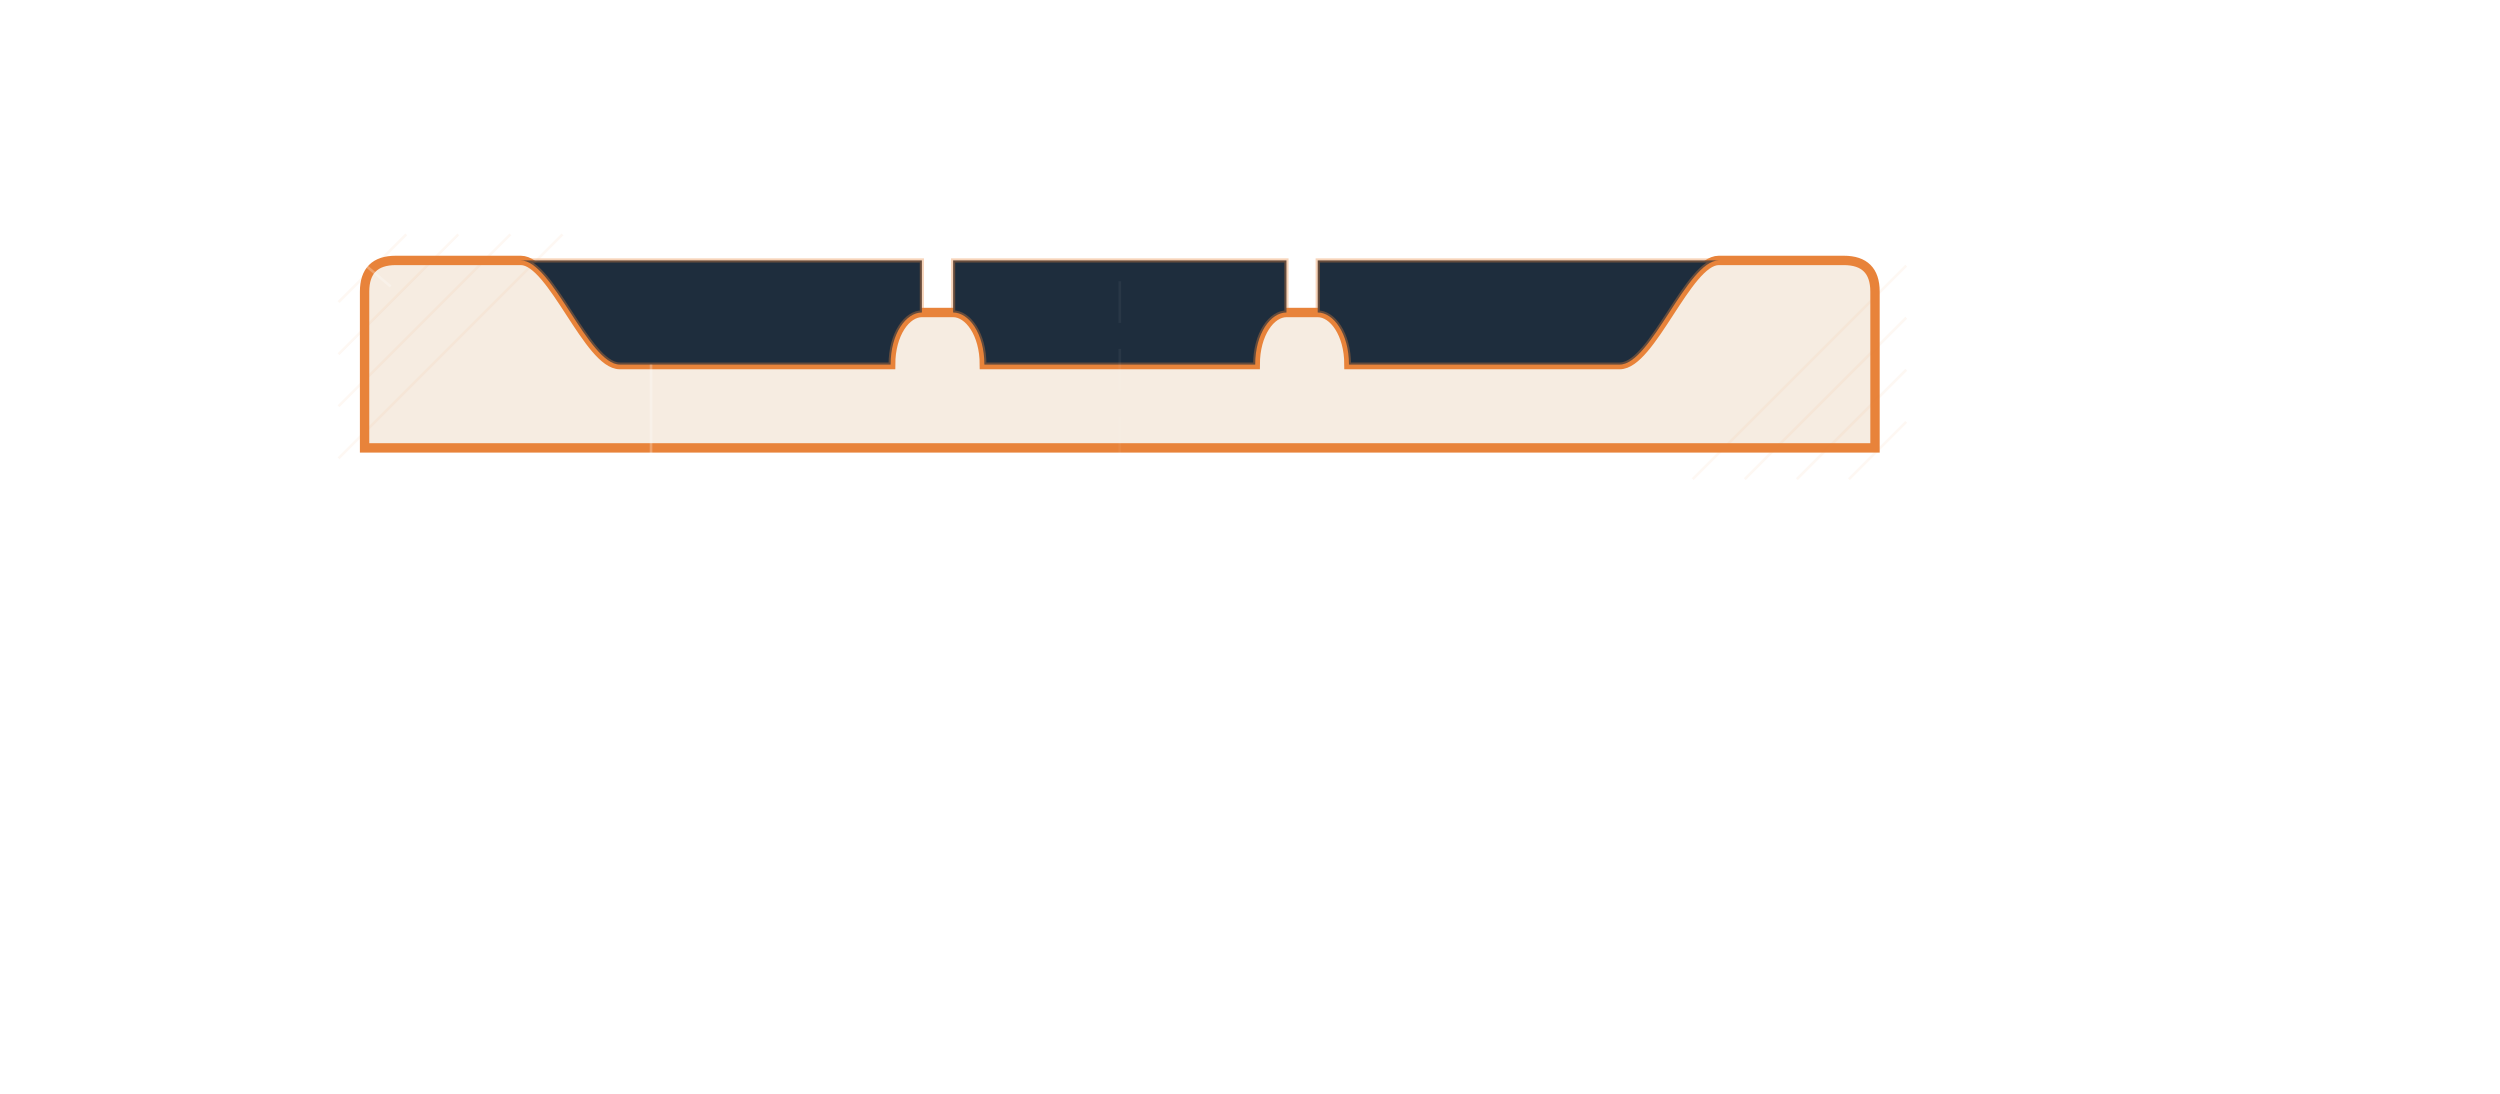
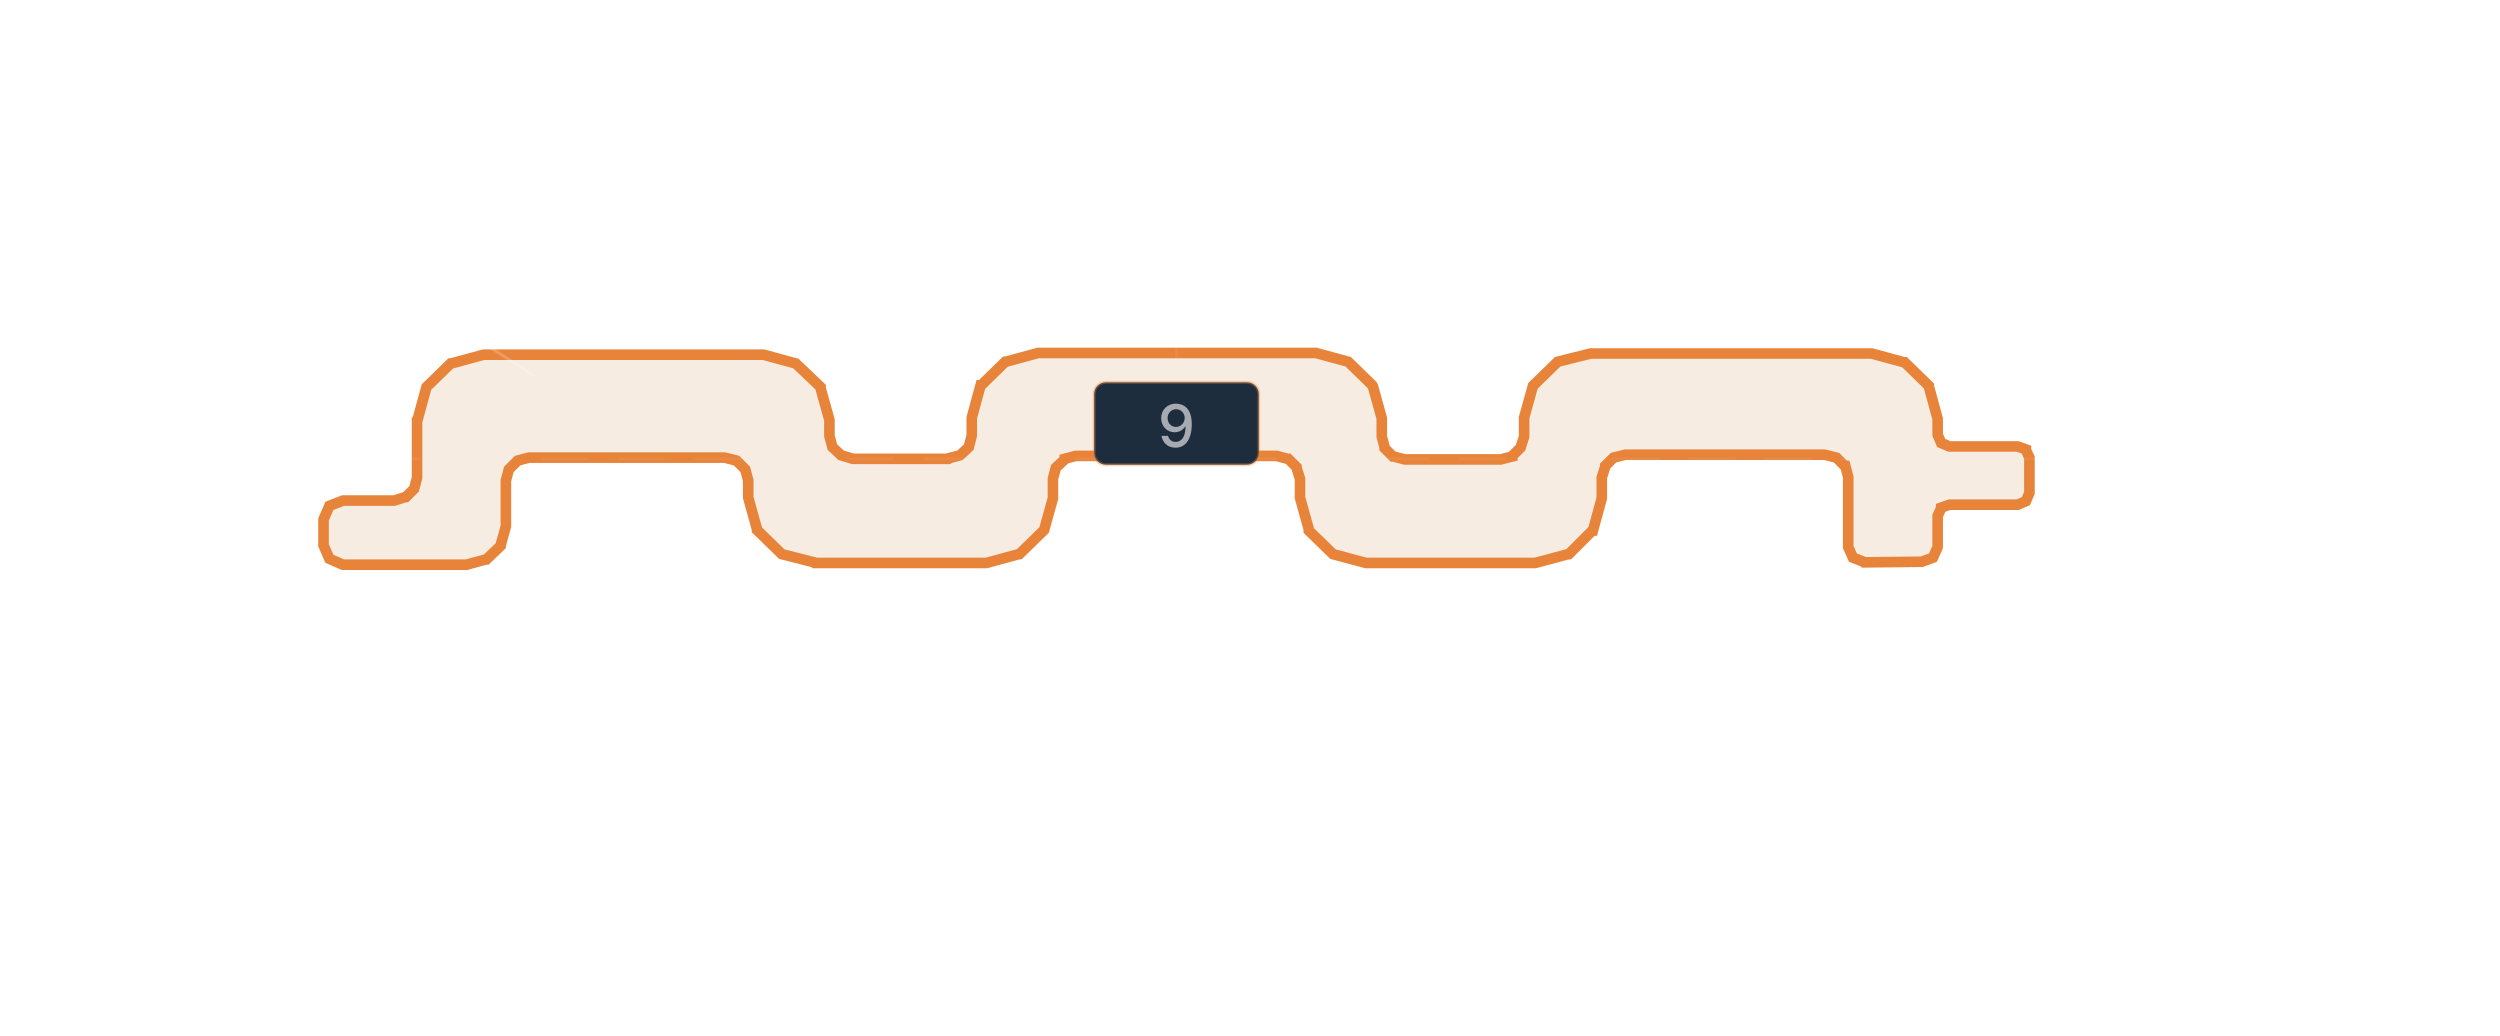
- <svg xmlns="http://www.w3.org/2000/svg" viewBox="0 0 480 210" fill="none">
-   <g transform="translate(70, 50)">
-     <path d="       M 0,36       L 0,6       Q 0,0 6,0       L 30,0       C 36,0 43,20 49,20       L 101,20       C 101,14 104,10 107,10       L 113,10       C 116,10 119,14 119,20       L 171,20       C 171,14 174,10 177,10       L 183,10       C 186,10 189,14 189,20       L 241,20       C 247,20 254,0 260,0       L 284,0       Q 290,0 290,6       L 290,36       Z     " fill="rgba(196,129,58,0.15)" stroke="#E8833A" stroke-width="1.8" />
-     <path d="       M 30,0       C 36,0 43,20 49,20       L 101,20       C 101,14 104,10 107,10       L 107,0       Z     " fill="#1E2D3D" stroke="rgba(232,131,58,0.35)" stroke-width="0.8" />
-     <path d="       M 113,0       L 113,10       C 116,10 119,14 119,20       L 171,20       C 171,14 174,10 177,10       L 177,0       Z     " fill="#1E2D3D" stroke="rgba(232,131,58,0.35)" stroke-width="0.8" />
-     <path d="       M 183,0       L 183,10       C 186,10 189,14 189,20       L 241,20       C 247,20 254,0 260,0       Z     " fill="#1E2D3D" stroke="rgba(232,131,58,0.35)" stroke-width="0.8" />
-     <g opacity="0.06" stroke="#E8833A" stroke-width="0.5">
-       <line x1="-5" y1="8" x2="8" y2="-5" />
-       <line x1="-5" y1="18" x2="18" y2="-5" />
-       <line x1="-5" y1="28" x2="28" y2="-5" />
-       <line x1="-5" y1="38" x2="38" y2="-5" />
-       <line x1="255" y1="42" x2="296" y2="1" />
-       <line x1="265" y1="42" x2="296" y2="11" />
-       <line x1="275" y1="42" x2="296" y2="21" />
-       <line x1="285" y1="42" x2="296" y2="31" />
-     </g>
-     <line x1="72" y1="-5" x2="72" y2="-20" stroke="rgba(255,255,255,0.15)" stroke-width="0.5" />
-     <line x1="145" y1="-5" x2="145" y2="-20" stroke="rgba(255,255,255,0.15)" stroke-width="0.5" />
-     <line x1="72" y1="-16" x2="98" y2="-16" stroke="rgba(255,255,255,0.25)" stroke-width="0.5" />
-     <line x1="119" y1="-16" x2="145" y2="-16" stroke="rgba(255,255,255,0.25)" stroke-width="0.5" />
-     <polygon points="72,-16 76,-17.5 76,-14.5" fill="rgba(255,255,255,0.3)" />
-     <polygon points="145,-16 141,-17.5 141,-14.5" fill="rgba(255,255,255,0.3)" />
-     <text x="108" y="-19" text-anchor="middle" font-family="-apple-system,sans-serif" font-size="11" font-weight="500" fill="rgba(255,255,255,0.7)">35.0</text>
-     <line x1="0" y1="41" x2="0" y2="54" stroke="rgba(255,255,255,0.2)" stroke-width="0.5" />
-     <line x1="290" y1="41" x2="290" y2="54" stroke="rgba(255,255,255,0.2)" stroke-width="0.5" />
-     <line x1="0" y1="50" x2="131" y2="50" stroke="rgba(255,255,255,0.3)" stroke-width="0.6" />
-     <line x1="159" y1="50" x2="290" y2="50" stroke="rgba(255,255,255,0.3)" stroke-width="0.6" />
-     <polygon points="0,50 5,48 5,52" fill="rgba(255,255,255,0.4)" />
-     <polygon points="290,50 285,48 285,52" fill="rgba(255,255,255,0.4)" />
-     <text x="145" y="54" text-anchor="middle" font-family="-apple-system,sans-serif" font-size="11" font-weight="500" fill="rgba(255,255,255,0.7)">145.0</text>
-     <line x1="101" y1="60" x2="101" y2="70" stroke="rgba(255,255,255,0.15)" stroke-width="0.5" />
-     <line x1="119" y1="60" x2="119" y2="70" stroke="rgba(255,255,255,0.15)" stroke-width="0.5" />
-     <line x1="101" y1="67" x2="119" y2="67" stroke="rgba(255,255,255,0.2)" stroke-width="0.5" />
-     <text x="110" y="80" text-anchor="middle" font-family="-apple-system,sans-serif" font-size="9" fill="rgba(255,255,255,0.45)">9.0</text>
-     <line x1="171" y1="60" x2="171" y2="70" stroke="rgba(255,255,255,0.15)" stroke-width="0.5" />
-     <line x1="189" y1="60" x2="189" y2="70" stroke="rgba(255,255,255,0.15)" stroke-width="0.5" />
-     <line x1="171" y1="67" x2="189" y2="67" stroke="rgba(255,255,255,0.2)" stroke-width="0.5" />
-     <text x="180" y="80" text-anchor="middle" font-family="-apple-system,sans-serif" font-size="9" fill="rgba(255,255,255,0.45)">9.0</text>
-     <line x1="296" y1="0" x2="312" y2="0" stroke="rgba(255,255,255,0.2)" stroke-width="0.5" />
-     <line x1="296" y1="36" x2="312" y2="36" stroke="rgba(255,255,255,0.2)" stroke-width="0.5" />
-     <line x1="308" y1="0" x2="308" y2="12" stroke="rgba(255,255,255,0.3)" stroke-width="0.6" />
-     <line x1="308" y1="24" x2="308" y2="36" stroke="rgba(255,255,255,0.3)" stroke-width="0.6" />
-     <polygon points="308,0 306,5 310,5" fill="rgba(255,255,255,0.4)" />
-     <polygon points="308,36 306,31 310,31" fill="rgba(255,255,255,0.4)" />
-     <text x="308" y="21" text-anchor="middle" font-family="-apple-system,sans-serif" font-size="11" font-weight="500" fill="rgba(255,255,255,0.7)">18.0</text>
-     <line x1="322" y1="0" x2="340" y2="0" stroke="rgba(255,255,255,0.15)" stroke-width="0.5" />
-     <line x1="322" y1="16" x2="340" y2="16" stroke="rgba(255,255,255,0.15)" stroke-width="0.5" />
-     <line x1="334" y1="0" x2="334" y2="16" stroke="rgba(255,255,255,0.2)" stroke-width="0.5" />
-     <polygon points="334,0 332.5,3 335.5,3" fill="rgba(255,255,255,0.3)" />
-     <polygon points="334,16 332.5,13 335.5,13" fill="rgba(255,255,255,0.3)" />
-     <text x="346" y="11" text-anchor="middle" font-family="-apple-system,sans-serif" font-size="9" fill="rgba(255,255,255,0.45)">8.0</text>
-     <line x1="322" y1="10" x2="340" y2="10" stroke="rgba(255,255,255,0.15)" stroke-width="0.5" />
-     <line x1="322" y1="20" x2="340" y2="20" stroke="rgba(255,255,255,0.15)" stroke-width="0.5" />
-     <line x1="334" y1="10" x2="334" y2="20" stroke="rgba(255,255,255,0.2)" stroke-width="0.5" />
-     <polygon points="334,10 332.5,13 335.5,13" fill="rgba(255,255,255,0.3)" />
-     <polygon points="334,20 332.5,17 335.5,17" fill="rgba(255,255,255,0.3)" />
-     <text x="346" y="18" text-anchor="middle" font-family="-apple-system,sans-serif" font-size="9" fill="rgba(255,255,255,0.45)">5.0</text>
-     <line x1="322" y1="20" x2="340" y2="20" stroke="rgba(255,255,255,0.15)" stroke-width="0.5" />
-     <line x1="322" y1="36" x2="340" y2="36" stroke="rgba(255,255,255,0.15)" stroke-width="0.5" />
-     <line x1="334" y1="20" x2="334" y2="36" stroke="rgba(255,255,255,0.2)" stroke-width="0.5" />
-     <polygon points="334,20 332.5,23 335.5,23" fill="rgba(255,255,255,0.3)" />
-     <polygon points="334,36 332.5,33 335.5,33" fill="rgba(255,255,255,0.3)" />
-     <text x="346" y="31" text-anchor="middle" font-family="-apple-system,sans-serif" font-size="9" fill="rgba(255,255,255,0.45)">8.0</text>
-     <line x1="-6" y1="0" x2="-20" y2="0" stroke="rgba(255,255,255,0.15)" stroke-width="0.5" />
-     <line x1="-6" y1="16" x2="-20" y2="16" stroke="rgba(255,255,255,0.15)" stroke-width="0.5" />
-     <line x1="-16" y1="0" x2="-16" y2="16" stroke="rgba(255,255,255,0.2)" stroke-width="0.5" />
-     <polygon points="-16,0 -17.5,3 -14.5,3" fill="rgba(255,255,255,0.3)" />
-     <polygon points="-16,16 -17.5,13 -14.5,13" fill="rgba(255,255,255,0.3)" />
-     <text x="-27" y="11" text-anchor="end" font-family="-apple-system,sans-serif" font-size="9" fill="rgba(255,255,255,0.45)">8.0</text>
-     <line x1="5" y1="5" x2="-20" y2="-16" stroke="rgba(255,255,255,0.25)" stroke-width="0.5" />
-     <text x="-23" y="-14" text-anchor="end" font-family="-apple-system,sans-serif" font-size="9" font-weight="500" fill="rgba(255,255,255,0.5)">R6.5</text>
-     <line x1="55" y1="20" x2="55" y2="40" stroke="rgba(255,255,255,0.25)" stroke-width="0.5" />
-     <text x="55" y="46" text-anchor="middle" font-family="-apple-system,sans-serif" font-size="9" font-weight="500" fill="rgba(255,255,255,0.5)">R6.0</text>
-     <line x1="145" y1="-22" x2="145" y2="42" stroke="rgba(255,255,255,0.05)" stroke-width="0.5" stroke-dasharray="8,5" />
+ <svg xmlns="http://www.w3.org/2000/svg" viewBox="0 0 425 176" fill="none">
+   <g>
+     <path d="M 141.0,71.4 L 139.5,66.0 L 139.5,65.8 L 135.4,61.9 L 135.3,61.8 L 129.8,60.3 L 129.7,60.3 L 83.2,60.3 L 82.2,60.3 L 76.7,61.8 L 76.6,61.8 L 72.5,65.8 L 72.5,65.8 L 71.0,71.3 L 70.9,71.4 L 70.9,81.0 L 70.9,81.2 L 70.4,83.1 L 70.4,83.1 L 69.0,84.5 L 68.9,84.5 L 67.0,85.1 L 66.9,85.1 L 58.5,85.1 L 58.3,85.1 L 56.0,86.0 L 56.0,86.0 L 55.0,88.3 L 55.0,88.3 L 55.0,92.7 L 55.0,92.7 L 56.0,95.0 L 56.0,95.0 L 58.3,96.0 L 58.3,96.0 L 78.9,96.0 L 79.3,96.0 L 82.6,95.1 L 82.7,95.1 L 85.1,92.8 L 85.1,92.7 L 86.0,89.5 L 86.0,89.5 L 86.0,81.9 L 86.0,81.7 L 86.5,79.8 L 86.5,79.8 L 88.0,78.3 L 88.0,78.3 L 89.9,77.8 L 90.0,77.8 L 122.6,77.8 L 123.2,77.8 L 125.2,78.3 L 125.2,78.3 L 126.6,79.7 L 126.7,79.8 L 127.2,81.7 L 127.2,81.7 L 127.2,84.5 L 127.2,84.6 L 128.7,90.0 L 128.7,90.1 L 132.8,94.1 L 132.9,94.2 L 138.4,95.6 L 138.5,95.7 L 167.1,95.7 L 167.7,95.7 L 173.2,94.2 L 173.3,94.2 L 177.4,90.2 L 177.5,90.1 L 179.0,84.7 L 179.0,84.6 L 179.0,81.5 L 179.0,81.4 L 179.5,79.5 L 179.5,79.5 L 181.0,78.1 L 181.0,78.0 L 182.9,77.5 L 183.0,77.5 L 216.3,77.5 L 217.0,77.5 L 218.9,78.0 L 219.0,78.0 L 220.4,79.4 L 220.4,79.5 L 221.0,81.4 L 221.0,81.4 L 221.0,84.6 L 221.0,84.6 L 222.5,90.0 L 222.5,90.2 L 226.5,94.1 L 226.6,94.2 L 232.2,95.7 L 232.3,95.7 L 260.4,95.7 L 261.0,95.7 L 266.6,94.2 L 266.7,94.2 L 270.7,90.2 L 270.8,90.2 L 272.3,84.7 L 272.3,84.6 L 272.3,81.2 L 272.3,81.2 L 272.9,79.3 L 272.9,79.2 L 274.3,77.8 L 274.3,77.8 L 276.3,77.3 L 276.3,77.3 L 309.5,77.3 L 310.2,77.3 L 312.2,77.8 L 312.2,77.8 L 313.6,79.2 L 313.7,79.2 L 314.2,81.1 L 314.2,81.2 L 314.2,83.7 L 314.2,83.7 L 314.2,89.0 L 314.2,89.1 L 314.2,92.9 L 314.2,93.0 L 315.0,94.8 L 315.0,94.8 L 316.8,95.5 L 316.9,95.6 L 326.5,95.5 L 326.7,95.5 L 328.6,94.8 L 328.6,94.8 L 329.4,93.0 L 329.4,92.9 L 329.4,87.8 L 329.4,87.7 L 330.0,86.4 L 330.0,86.3 L 331.4,85.8 L 331.4,85.8 L 342.8,85.8 L 343.0,85.8 L 344.4,85.2 L 344.4,85.2 L 345.0,83.8 L 345.0,83.8 L 345.0,77.9 L 345.0,77.8 L 344.4,76.5 L 344.4,76.4 L 343.0,75.9 L 343.0,75.9 L 331.6,75.9 L 331.4,75.9 L 330.0,75.3 L 330.0,75.3 L 329.4,73.9 L 329.4,73.9 L 329.4,71.2 L 329.4,71.2 L 327.9,65.7 L 327.9,65.6 L 323.8,61.6 L 323.7,61.6 L 318.2,60.1 L 318.1,60.1 L 271.3,60.1 L 270.4,60.1 L 264.8,61.5 L 264.7,61.6 L 260.7,65.5 L 260.6,65.6 L 259.1,71.0 L 259.1,71.2 L 259.1,74.1 L 259.1,74.2 L 258.5,76.1 L 258.5,76.1 L 257.1,77.5 L 257.1,77.6 L 255.1,78.1 L 255.1,78.1 L 239.2,78.1 L 238.8,78.1 L 236.9,77.6 L 236.8,77.6 L 235.4,76.2 L 235.4,76.1 L 234.9,74.2 L 234.9,74.2 L 234.9,71.1 L 234.9,71.1 L 233.4,65.7 L 233.3,65.5 L 229.3,61.6 L 229.2,61.5 L 223.7,60.0 L 223.5,60.0 L 177.5,60.0 L 176.5,60.0 L 171.0,61.5 L 170.9,61.5 L 166.8,65.5 L 166.7,65.5 L 165.2,71.0 L 165.2,71.1 L 165.2,74.0 L 165.2,74.0 L 164.7,76.0 L 164.7,76.0 L 163.2,77.4 L 163.2,77.4 L 161.3,77.9 L 161.2,78.0 L 145.3,78.0 L 145.0,78.0 L 143.0,77.4 L 143.0,77.4 L 141.5,76.0 L 141.5,76.0 L 141.0,74.1 L 141.0,74.0 L 141.0,71.4 L 141.0,71.4 Z" fill="rgba(196,129,58,0.15)" stroke="#E8833A" stroke-width="1.8" />
+     <line x1="55.0" y1="98.0" x2="55.0" y2="124.0" stroke="rgba(255,255,255,0.2)" stroke-width="0.5" />
+     <line x1="345.0" y1="98.0" x2="345.0" y2="124.0" stroke="rgba(255,255,255,0.2)" stroke-width="0.5" />
+     <line x1="55.0" y1="121.0" x2="184.0" y2="121.0" stroke="rgba(255,255,255,0.3)" stroke-width="0.6" />
+     <line x1="216.0" y1="121.0" x2="345.0" y2="121.0" stroke="rgba(255,255,255,0.3)" stroke-width="0.6" />
+     <polygon points="55.0,121.0 60.0,119.5 60.0,122.5" fill="rgba(255,255,255,0.4)" />
+     <polygon points="345.0,121.0 340.0,119.5 340.0,122.5" fill="rgba(255,255,255,0.4)" />
+     <text x="200.0" y="134.0" text-anchor="middle" font-family="-apple-system, sans-serif" font-size="10" font-weight="500" fill="rgba(255,255,255,0.6)">145</text>
+     <line x1="347.0" y1="60.0" x2="409.0" y2="60.0" stroke="rgba(255,255,255,0.2)" stroke-width="0.5" />
+     <line x1="347.0" y1="96.0" x2="409.0" y2="96.0" stroke="rgba(255,255,255,0.2)" stroke-width="0.5" />
+     <line x1="405.0" y1="60.0" x2="405.0" y2="72.0" stroke="rgba(255,255,255,0.3)" stroke-width="0.6" />
+     <line x1="405.0" y1="84.0" x2="405.0" y2="96.0" stroke="rgba(255,255,255,0.3)" stroke-width="0.6" />
+     <polygon points="405.0,60.0 403.5,65.0 406.5,65.0" fill="rgba(255,255,255,0.4)" />
+     <polygon points="405.0,96.0 403.5,91.0 406.5,91.0" fill="rgba(255,255,255,0.4)" />
+     <text x="405.0" y="81.3" text-anchor="middle" font-family="-apple-system, sans-serif" font-size="10" font-weight="500" fill="rgba(255,255,255,0.6)">18</text>
+     <line x1="163.8" y1="29.0" x2="163.8" y2="58.0" stroke="rgba(255,255,255,0.2)" stroke-width="0.5" />
+     <line x1="236.2" y1="29.0" x2="236.2" y2="58.0" stroke="rgba(255,255,255,0.2)" stroke-width="0.5" />
+     <line x1="163.8" y1="32.0" x2="187.2" y2="32.0" stroke="rgba(255,255,255,0.3)" stroke-width="0.6" />
+     <line x1="212.8" y1="32.0" x2="236.2" y2="32.0" stroke="rgba(255,255,255,0.3)" stroke-width="0.6" />
+     <polygon points="163.8,32.0 168.8,30.5 168.8,33.5" fill="rgba(255,255,255,0.4)" />
+     <polygon points="236.2,32.0 231.2,30.5 231.2,33.5" fill="rgba(255,255,255,0.4)" />
+     <text x="200.0" y="28.0" text-anchor="middle" font-family="-apple-system, sans-serif" font-size="10" font-weight="500" fill="rgba(255,255,255,0.6)">35</text>
+     <line x1="34.0" y1="80.0" x2="53.0" y2="80.0" stroke="rgba(255,255,255,0.2)" stroke-width="0.5" />
+     <line x1="34.0" y1="96.0" x2="53.0" y2="96.0" stroke="rgba(255,255,255,0.2)" stroke-width="0.5" />
+     <line x1="37.0" y1="80.0" x2="37.0" y2="96.0" stroke="rgba(255,255,255,0.3)" stroke-width="0.6" />
+     <polygon points="37.0,80.0 35.5,76.0 38.5,76.0" fill="rgba(255,255,255,0.4)" />
+     <polygon points="37.0,96.0 35.5,100.0 38.5,100.0" fill="rgba(255,255,255,0.4)" />
+     <text x="22.0" y="91.0" text-anchor="end" font-family="-apple-system, sans-serif" font-size="10" font-weight="500" fill="rgba(255,255,255,0.6)">8</text>
+     <line x1="347.0" y1="75.9" x2="364.0" y2="75.9" stroke="rgba(255,255,255,0.2)" stroke-width="0.5" />
+     <line x1="347.0" y1="85.8" x2="364.0" y2="85.8" stroke="rgba(255,255,255,0.2)" stroke-width="0.5" />
+     <line x1="360.0" y1="75.9" x2="360.0" y2="85.8" stroke="rgba(255,255,255,0.3)" stroke-width="0.6" />
+     <polygon points="360.0,75.9 358.5,71.9 361.5,71.9" fill="rgba(255,255,255,0.4)" />
+     <polygon points="360.0,85.8 358.5,89.8 361.5,89.8" fill="rgba(255,255,255,0.4)" />
+     <text x="367.0" y="84.0" text-anchor="start" font-family="-apple-system, sans-serif" font-size="10" font-weight="500" fill="rgba(255,255,255,0.6)">5</text>
+     <line x1="347.0" y1="80.0" x2="382.0" y2="80.0" stroke="rgba(255,255,255,0.2)" stroke-width="0.5" />
+     <line x1="378.0" y1="80.0" x2="378.0" y2="96.0" stroke="rgba(255,255,255,0.3)" stroke-width="0.6" />
+     <polygon points="378.0,80.0 376.5,85.0 379.5,85.0" fill="rgba(255,255,255,0.4)" />
+     <polygon points="378.0,96.0 376.5,91.0 379.5,91.0" fill="rgba(255,255,255,0.4)" />
+     <text x="385.0" y="91.0" text-anchor="start" font-family="-apple-system, sans-serif" font-size="10" font-weight="500" fill="rgba(255,255,255,0.6)">8</text>
+     <line x1="91.0" y1="64.0" x2="63.0" y2="46.0" stroke="rgba(255,255,255,0.2)" stroke-width="0.5" />
+     <text x="61.0" y="44.0" text-anchor="end" font-family="-apple-system, sans-serif" font-size="10" font-weight="500" fill="rgba(255,255,255,0.6)">R6.5</text>
+     <line x1="200.0" y1="86.0" x2="200.0" y2="106.0" stroke="rgba(255,255,255,0.2)" stroke-width="0.5" />
+     <text x="200.0" y="116.0" text-anchor="middle" font-family="-apple-system, sans-serif" font-size="10" font-weight="500" fill="rgba(255,255,255,0.6)">R6</text>
+     <line x1="200.0" y1="45.0" x2="200.0" y2="111.0" stroke="rgba(255,255,255,0.05)" stroke-width="0.5" stroke-dasharray="8,5" />
+     <line x1="40.0" y1="78.0" x2="360.0" y2="78.0" stroke="rgba(255,255,255,0.05)" stroke-width="0.5" stroke-dasharray="8,5" />
+     <rect x="186" y="65" width="28" height="14" fill="#1E2D3D" stroke="rgba(232,131,58,0.35)" stroke-width="0.5" rx="2" />
+     <text x="200" y="76" text-anchor="middle" font-family="-apple-system, sans-serif" font-size="10" font-weight="500" fill="rgba(255,255,255,0.6)">9</text>
+     <text x="247" y="76" text-anchor="middle" font-family="-apple-system, sans-serif" font-size="10" font-weight="500" fill="rgba(255,255,255,0.6)">9</text>
  </g>
-   <text x="240" y="196" text-anchor="middle" font-family="-apple-system,sans-serif" font-size="9" fill="rgba(255,255,255,0.25)" letter-spacing="0.04em">All dimensions in mm</text>
+   <text x="200.0" y="164" text-anchor="middle" font-family="-apple-system, sans-serif" font-size="9" fill="rgba(255,255,255,0.25)" letter-spacing="0.04em">All dimensions in mm</text>
</svg>
